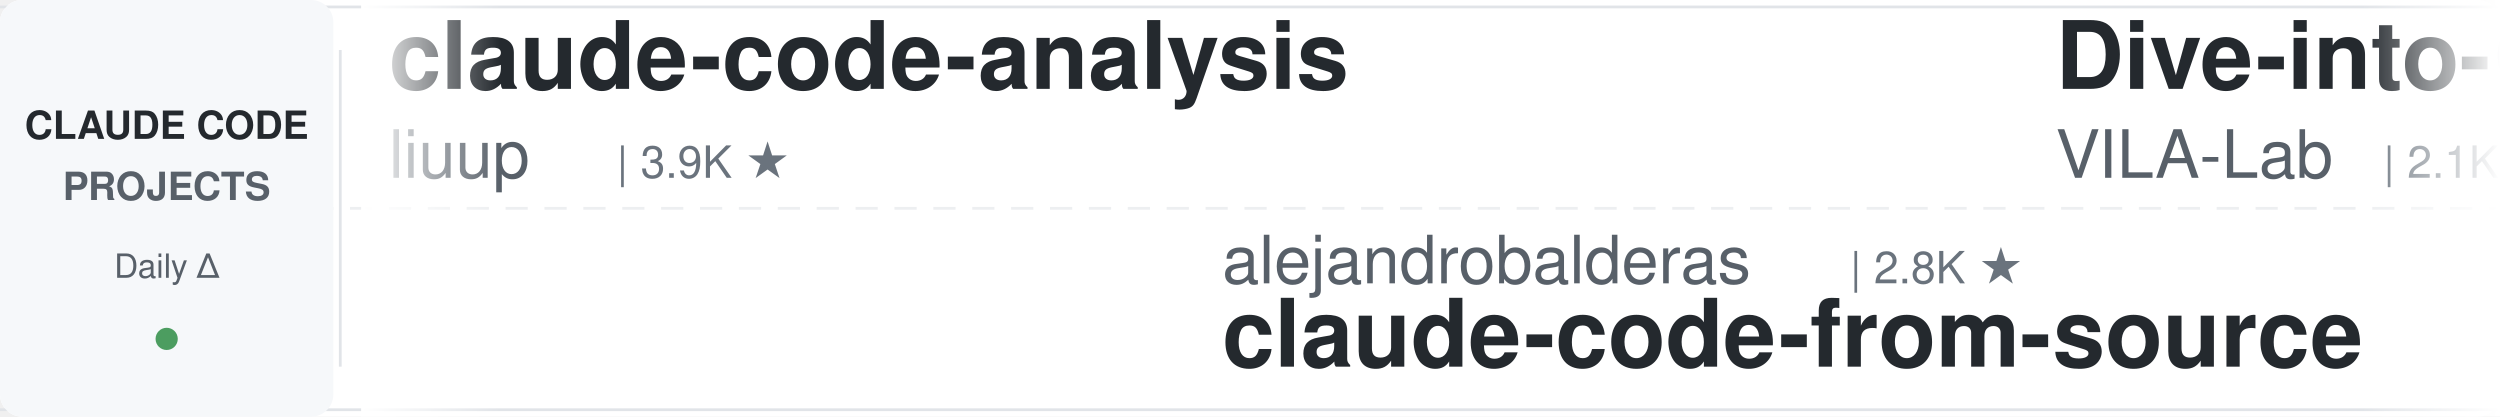
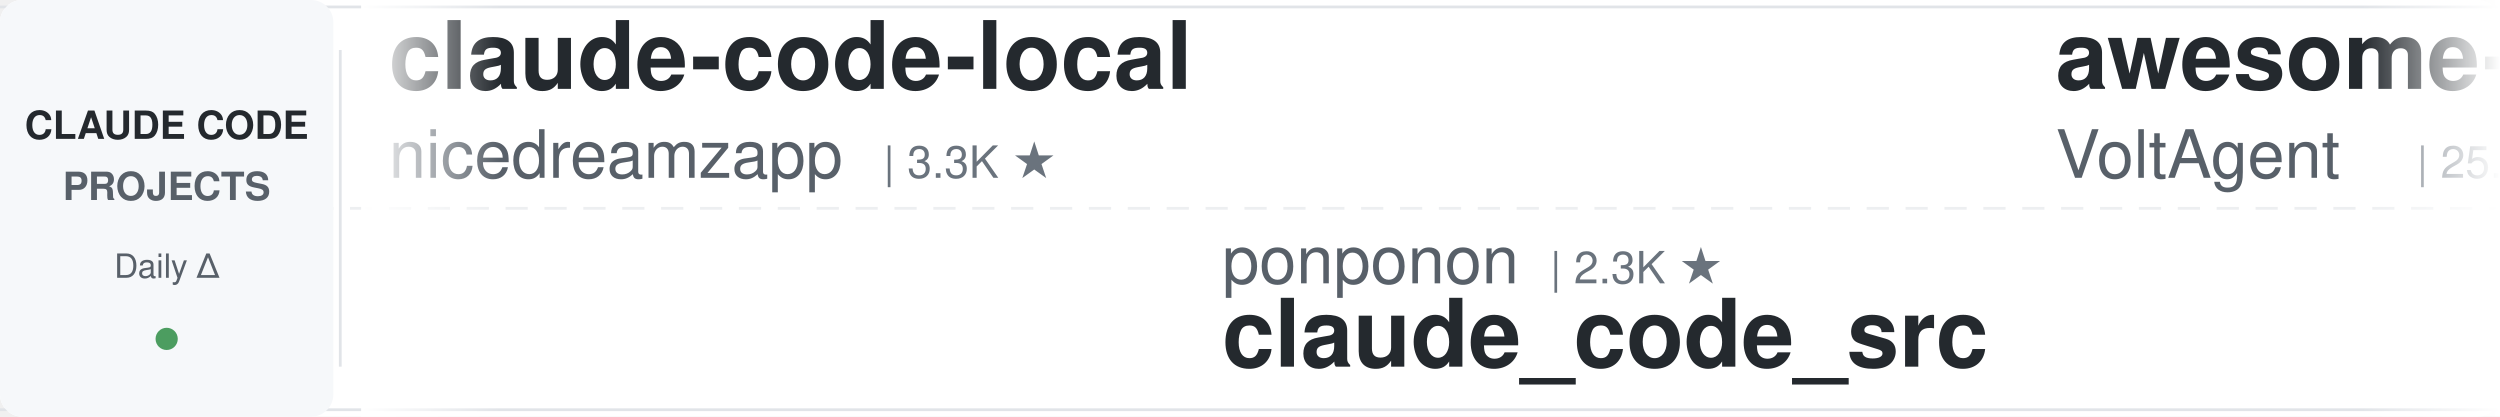
<svg xmlns="http://www.w3.org/2000/svg" width="900" height="150">
  <defs>
    <linearGradient id="leftFade" x1="0%" y1="0%" x2="100%" y2="0%">
      <stop offset="0%" style="stop-color:#ffffff;stop-opacity:1" />
      <stop offset="100%" style="stop-color:#ffffff;stop-opacity:0" />
    </linearGradient>
    <linearGradient id="rightFade" x1="0%" y1="0%" x2="100%" y2="0%">
      <stop offset="0%" style="stop-color:#ffffff;stop-opacity:0" />
      <stop offset="100%" style="stop-color:#ffffff;stop-opacity:1" />
    </linearGradient>
  </defs>
  <rect width="900" height="150" fill="#ffffff" rx="8" />
  <rect x="0" y="2" width="900" height="1" fill="#e1e4e8" />
  <rect x="0" y="147" width="900" height="1" fill="#e1e4e8" />
  <line x1="0" y1="75" x2="900" y2="75" stroke="#e1e4e8" stroke-width="1" stroke-dasharray="8 6" opacity="0.6" />
  <rect x="0" y="0" width="120" height="150" fill="#f6f8fa" rx="8" />
  <text x="60" y="50" font-family="-apple-system, BlinkMacSystemFont, 'Segoe UI', Helvetica, Arial, sans-serif" font-size="14" font-weight="600" fill="#24292e" text-anchor="middle">CLAUDE CODE</text>
  <text x="60" y="72" font-family="-apple-system, BlinkMacSystemFont, 'Segoe UI', Helvetica, Arial, sans-serif" font-size="14" font-weight="600" fill="#586069" text-anchor="middle">PROJECTS</text>
  <text x="60" y="100" font-family="-apple-system, BlinkMacSystemFont, 'Segoe UI', Helvetica, Arial, sans-serif" font-size="12" font-weight="500" fill="#586069" text-anchor="middle">Daily Δ</text>
  <circle cx="60" cy="122" r="4" fill="#22863a" opacity="0.8" />
  <rect x="122" y="18" width="1" height="114" fill="#e1e4e8" />
  <clipPath id="tickerClip">
    <rect x="130" y="0" width="770" height="150" />
  </clipPath>
  <g clip-path="url(#tickerClip)">
    <g id="tickerItems">
      <animateTransform attributeName="transform" attributeType="XML" type="translate" from="0 0" to="-3000 0" dur="54s" repeatCount="indefinite" />
      <g transform="translate(0, 0)">
-         <text x="140" y="32" font-family="-apple-system, BlinkMacSystemFont, 'Segoe UI', Helvetica, Arial, sans-serif" font-size="34" font-weight="600" fill="#24292e">claude-code-analysis</text>
-         <text x="140" y="64" font-family="-apple-system, BlinkMacSystemFont, 'Segoe UI', Helvetica, Arial, sans-serif" font-size="24" font-weight="400" fill="#586069">liuup</text>
-         <text x="222" y="64" font-family="-apple-system, BlinkMacSystemFont, 'Segoe UI', Helvetica, Arial, sans-serif" font-size="16" font-weight="500" fill="#6a737d">| 3.9K ★</text>
+         <text x="140" y="32" font-family="-apple-system, BlinkMacSystemFont, 'Segoe UI', Helvetica, Arial, sans-serif" font-size="34" font-weight="600" fill="#24292e">claude-code-local</text>
+         <text x="140" y="64" font-family="-apple-system, BlinkMacSystemFont, 'Segoe UI', Helvetica, Arial, sans-serif" font-size="24" font-weight="400" fill="#586069">nicedreamzapp</text>
+         <text x="318" y="64" font-family="-apple-system, BlinkMacSystemFont, 'Segoe UI', Helvetica, Arial, sans-serif" font-size="16" font-weight="500" fill="#6a737d">| 3.3K ★</text>
      </g>
      <g transform="translate(300, 0)">
-         <text x="140" y="102" font-family="-apple-system, BlinkMacSystemFont, 'Segoe UI', Helvetica, Arial, sans-serif" font-size="24" font-weight="400" fill="#586069">alejandrobalderas</text>
-         <text x="366" y="102" font-family="-apple-system, BlinkMacSystemFont, 'Segoe UI', Helvetica, Arial, sans-serif" font-size="16" font-weight="500" fill="#6a737d">| 2.8K ★</text>
-         <text x="140" y="132" font-family="-apple-system, BlinkMacSystemFont, 'Segoe UI', Helvetica, Arial, sans-serif" font-size="34" font-weight="600" fill="#24292e">claude-code-from-source</text>
+         <text x="140" y="102" font-family="-apple-system, BlinkMacSystemFont, 'Segoe UI', Helvetica, Arial, sans-serif" font-size="24" font-weight="400" fill="#586069">ponponon</text>
+         <text x="258" y="102" font-family="-apple-system, BlinkMacSystemFont, 'Segoe UI', Helvetica, Arial, sans-serif" font-size="16" font-weight="500" fill="#6a737d">| 2.3K ★</text>
+         <text x="140" y="132" font-family="-apple-system, BlinkMacSystemFont, 'Segoe UI', Helvetica, Arial, sans-serif" font-size="34" font-weight="600" fill="#24292e">claude_code_src</text>
      </g>
      <g transform="translate(600, 0)">
-         <text x="140" y="32" font-family="-apple-system, BlinkMacSystemFont, 'Segoe UI', Helvetica, Arial, sans-serif" font-size="34" font-weight="600" fill="#24292e">Dive-into-Claude-Code</text>
-         <text x="140" y="64" font-family="-apple-system, BlinkMacSystemFont, 'Segoe UI', Helvetica, Arial, sans-serif" font-size="24" font-weight="400" fill="#586069">VILA-Lab</text>
-         <text x="258" y="64" font-family="-apple-system, BlinkMacSystemFont, 'Segoe UI', Helvetica, Arial, sans-serif" font-size="16" font-weight="500" fill="#6a737d">| 2.1K ★</text>
+         <text x="140" y="32" font-family="-apple-system, BlinkMacSystemFont, 'Segoe UI', Helvetica, Arial, sans-serif" font-size="34" font-weight="600" fill="#24292e">awesome-claude-code-suba...</text>
+         <text x="140" y="64" font-family="-apple-system, BlinkMacSystemFont, 'Segoe UI', Helvetica, Arial, sans-serif" font-size="24" font-weight="400" fill="#586069">VoltAgent</text>
+         <text x="270" y="64" font-family="-apple-system, BlinkMacSystemFont, 'Segoe UI', Helvetica, Arial, sans-serif" font-size="16" font-weight="500" fill="#6a737d">| 25.2K ★</text>
      </g>
      <g transform="translate(900, 0)">
-         <text x="140" y="102" font-family="-apple-system, BlinkMacSystemFont, 'Segoe UI', Helvetica, Arial, sans-serif" font-size="24" font-weight="400" fill="#586069">anthropics</text>
-         <text x="282" y="102" font-family="-apple-system, BlinkMacSystemFont, 'Segoe UI', Helvetica, Arial, sans-serif" font-size="16" font-weight="500" fill="#6a737d">| 985 ★</text>
-         <text x="140" y="132" font-family="-apple-system, BlinkMacSystemFont, 'Segoe UI', Helvetica, Arial, sans-serif" font-size="34" font-weight="600" fill="#24292e">claude-code-base-action</text>
+         <text x="140" y="102" font-family="-apple-system, BlinkMacSystemFont, 'Segoe UI', Helvetica, Arial, sans-serif" font-size="24" font-weight="400" fill="#586069">hangsman</text>
+         <text x="258" y="102" font-family="-apple-system, BlinkMacSystemFont, 'Segoe UI', Helvetica, Arial, sans-serif" font-size="16" font-weight="500" fill="#6a737d">| 795 ★</text>
+         <text x="140" y="132" font-family="-apple-system, BlinkMacSystemFont, 'Segoe UI', Helvetica, Arial, sans-serif" font-size="34" font-weight="600" fill="#24292e">claude-code-source</text>
      </g>
      <g transform="translate(1200, 0)">
-         <text x="140" y="32" font-family="-apple-system, BlinkMacSystemFont, 'Segoe UI', Helvetica, Arial, sans-serif" font-size="34" font-weight="600" fill="#24292e">everything-claude-code</text>
-         <text x="140" y="64" font-family="-apple-system, BlinkMacSystemFont, 'Segoe UI', Helvetica, Arial, sans-serif" font-size="24" font-weight="400" fill="#586069">WorldFlowAI</text>
-         <text x="294" y="64" font-family="-apple-system, BlinkMacSystemFont, 'Segoe UI', Helvetica, Arial, sans-serif" font-size="16" font-weight="500" fill="#6a737d">| 3.2K ★</text>
+         <text x="140" y="32" font-family="-apple-system, BlinkMacSystemFont, 'Segoe UI', Helvetica, Arial, sans-serif" font-size="34" font-weight="600" fill="#24292e">claude-code-base-action</text>
+         <text x="140" y="64" font-family="-apple-system, BlinkMacSystemFont, 'Segoe UI', Helvetica, Arial, sans-serif" font-size="24" font-weight="400" fill="#586069">anthropics</text>
+         <text x="282" y="64" font-family="-apple-system, BlinkMacSystemFont, 'Segoe UI', Helvetica, Arial, sans-serif" font-size="16" font-weight="500" fill="#6a737d">| 985 ★</text>
      </g>
      <g transform="translate(1500, 0)">
-         <text x="140" y="102" font-family="-apple-system, BlinkMacSystemFont, 'Segoe UI', Helvetica, Arial, sans-serif" font-size="24" font-weight="400" fill="#586069">OneRedOak</text>
-         <text x="270" y="102" font-family="-apple-system, BlinkMacSystemFont, 'Segoe UI', Helvetica, Arial, sans-serif" font-size="16" font-weight="500" fill="#6a737d">| 3.9K ★</text>
-         <text x="140" y="132" font-family="-apple-system, BlinkMacSystemFont, 'Segoe UI', Helvetica, Arial, sans-serif" font-size="34" font-weight="600" fill="#24292e">claude-code-workflows</text>
+         <text x="140" y="102" font-family="-apple-system, BlinkMacSystemFont, 'Segoe UI', Helvetica, Arial, sans-serif" font-size="24" font-weight="400" fill="#586069">andrew-kramer-inno</text>
+         <text x="378" y="102" font-family="-apple-system, BlinkMacSystemFont, 'Segoe UI', Helvetica, Arial, sans-serif" font-size="16" font-weight="500" fill="#6a737d">| 596 ★</text>
+         <text x="140" y="132" font-family="-apple-system, BlinkMacSystemFont, 'Segoe UI', Helvetica, Arial, sans-serif" font-size="34" font-weight="600" fill="#24292e">claude-code-source-build</text>
      </g>
      <g transform="translate(1800, 0)">
-         <text x="140" y="32" font-family="-apple-system, BlinkMacSystemFont, 'Segoe UI', Helvetica, Arial, sans-serif" font-size="34" font-weight="600" fill="#24292e">claude-code-settings</text>
-         <text x="140" y="64" font-family="-apple-system, BlinkMacSystemFont, 'Segoe UI', Helvetica, Arial, sans-serif" font-size="24" font-weight="400" fill="#586069">feiskyer</text>
-         <text x="258" y="64" font-family="-apple-system, BlinkMacSystemFont, 'Segoe UI', Helvetica, Arial, sans-serif" font-size="16" font-weight="500" fill="#6a737d">| 1.7K ★</text>
+         <text x="140" y="32" font-family="-apple-system, BlinkMacSystemFont, 'Segoe UI', Helvetica, Arial, sans-serif" font-size="34" font-weight="600" fill="#24292e">claude-code-cheat-sheet</text>
+         <text x="140" y="64" font-family="-apple-system, BlinkMacSystemFont, 'Segoe UI', Helvetica, Arial, sans-serif" font-size="24" font-weight="400" fill="#586069">Njengah</text>
+         <text x="246" y="64" font-family="-apple-system, BlinkMacSystemFont, 'Segoe UI', Helvetica, Arial, sans-serif" font-size="16" font-weight="500" fill="#6a737d">| 1.9K ★</text>
      </g>
      <g transform="translate(2100, 0)">
-         <text x="140" y="102" font-family="-apple-system, BlinkMacSystemFont, 'Segoe UI', Helvetica, Arial, sans-serif" font-size="24" font-weight="400" fill="#586069">pedrohcgs</text>
-         <text x="270" y="102" font-family="-apple-system, BlinkMacSystemFont, 'Segoe UI', Helvetica, Arial, sans-serif" font-size="16" font-weight="500" fill="#6a737d">| 1.6K ★</text>
-         <text x="140" y="132" font-family="-apple-system, BlinkMacSystemFont, 'Segoe UI', Helvetica, Arial, sans-serif" font-size="34" font-weight="600" fill="#24292e">claude-code-my-workflow</text>
+         <text x="140" y="102" font-family="-apple-system, BlinkMacSystemFont, 'Segoe UI', Helvetica, Arial, sans-serif" font-size="24" font-weight="400" fill="#586069">luyao618</text>
+         <text x="258" y="102" font-family="-apple-system, BlinkMacSystemFont, 'Segoe UI', Helvetica, Arial, sans-serif" font-size="16" font-weight="500" fill="#6a737d">| 1.7K ★</text>
+         <text x="140" y="132" font-family="-apple-system, BlinkMacSystemFont, 'Segoe UI', Helvetica, Arial, sans-serif" font-size="34" font-weight="600" fill="#24292e">Claude-Code-Source-Study</text>
      </g>
      <g transform="translate(2400, 0)">
-         <text x="140" y="32" font-family="-apple-system, BlinkMacSystemFont, 'Segoe UI', Helvetica, Arial, sans-serif" font-size="34" font-weight="600" fill="#24292e">claude-code-book</text>
-         <text x="140" y="64" font-family="-apple-system, BlinkMacSystemFont, 'Segoe UI', Helvetica, Arial, sans-serif" font-size="24" font-weight="400" fill="#586069">lintsinghua</text>
-         <text x="294" y="64" font-family="-apple-system, BlinkMacSystemFont, 'Segoe UI', Helvetica, Arial, sans-serif" font-size="16" font-weight="500" fill="#6a737d">| 4.3K ★</text>
+         <text x="140" y="32" font-family="-apple-system, BlinkMacSystemFont, 'Segoe UI', Helvetica, Arial, sans-serif" font-size="34" font-weight="600" fill="#24292e">claude-code-prompts</text>
+         <text x="140" y="64" font-family="-apple-system, BlinkMacSystemFont, 'Segoe UI', Helvetica, Arial, sans-serif" font-size="24" font-weight="400" fill="#586069">repowise-dev</text>
+         <text x="306" y="64" font-family="-apple-system, BlinkMacSystemFont, 'Segoe UI', Helvetica, Arial, sans-serif" font-size="16" font-weight="500" fill="#6a737d">| 1.2K ★</text>
      </g>
      <g transform="translate(2700, 0)">
-         <text x="140" y="102" font-family="-apple-system, BlinkMacSystemFont, 'Segoe UI', Helvetica, Arial, sans-serif" font-size="24" font-weight="400" fill="#586069">Alishahryar1</text>
-         <text x="306" y="102" font-family="-apple-system, BlinkMacSystemFont, 'Segoe UI', Helvetica, Arial, sans-serif" font-size="16" font-weight="500" fill="#6a737d">| 55.4K ★</text>
-         <text x="140" y="132" font-family="-apple-system, BlinkMacSystemFont, 'Segoe UI', Helvetica, Arial, sans-serif" font-size="34" font-weight="600" fill="#24292e">free-claude-code</text>
+         <text x="140" y="102" font-family="-apple-system, BlinkMacSystemFont, 'Segoe UI', Helvetica, Arial, sans-serif" font-size="24" font-weight="400" fill="#586069">ccplugins</text>
+         <text x="270" y="102" font-family="-apple-system, BlinkMacSystemFont, 'Segoe UI', Helvetica, Arial, sans-serif" font-size="16" font-weight="500" fill="#6a737d">| 947 ★</text>
+         <text x="140" y="132" font-family="-apple-system, BlinkMacSystemFont, 'Segoe UI', Helvetica, Arial, sans-serif" font-size="34" font-weight="600" fill="#24292e">awesome-claude-code-plug...</text>
      </g>
      <g transform="translate(3000, 0)">
-         <text x="140" y="32" font-family="-apple-system, BlinkMacSystemFont, 'Segoe UI', Helvetica, Arial, sans-serif" font-size="34" font-weight="600" fill="#24292e">claude-code-analysis</text>
-         <text x="140" y="64" font-family="-apple-system, BlinkMacSystemFont, 'Segoe UI', Helvetica, Arial, sans-serif" font-size="24" font-weight="400" fill="#586069">liuup</text>
-         <text x="222" y="64" font-family="-apple-system, BlinkMacSystemFont, 'Segoe UI', Helvetica, Arial, sans-serif" font-size="16" font-weight="500" fill="#6a737d">| 3.9K ★</text>
+         <text x="140" y="32" font-family="-apple-system, BlinkMacSystemFont, 'Segoe UI', Helvetica, Arial, sans-serif" font-size="34" font-weight="600" fill="#24292e">claude-code-local</text>
+         <text x="140" y="64" font-family="-apple-system, BlinkMacSystemFont, 'Segoe UI', Helvetica, Arial, sans-serif" font-size="24" font-weight="400" fill="#586069">nicedreamzapp</text>
+         <text x="318" y="64" font-family="-apple-system, BlinkMacSystemFont, 'Segoe UI', Helvetica, Arial, sans-serif" font-size="16" font-weight="500" fill="#6a737d">| 3.3K ★</text>
      </g>
      <g transform="translate(3300, 0)">
-         <text x="140" y="102" font-family="-apple-system, BlinkMacSystemFont, 'Segoe UI', Helvetica, Arial, sans-serif" font-size="24" font-weight="400" fill="#586069">alejandrobalderas</text>
-         <text x="366" y="102" font-family="-apple-system, BlinkMacSystemFont, 'Segoe UI', Helvetica, Arial, sans-serif" font-size="16" font-weight="500" fill="#6a737d">| 2.8K ★</text>
-         <text x="140" y="132" font-family="-apple-system, BlinkMacSystemFont, 'Segoe UI', Helvetica, Arial, sans-serif" font-size="34" font-weight="600" fill="#24292e">claude-code-from-source</text>
+         <text x="140" y="102" font-family="-apple-system, BlinkMacSystemFont, 'Segoe UI', Helvetica, Arial, sans-serif" font-size="24" font-weight="400" fill="#586069">ponponon</text>
+         <text x="258" y="102" font-family="-apple-system, BlinkMacSystemFont, 'Segoe UI', Helvetica, Arial, sans-serif" font-size="16" font-weight="500" fill="#6a737d">| 2.3K ★</text>
+         <text x="140" y="132" font-family="-apple-system, BlinkMacSystemFont, 'Segoe UI', Helvetica, Arial, sans-serif" font-size="34" font-weight="600" fill="#24292e">claude_code_src</text>
      </g>
      <g transform="translate(3600, 0)">
-         <text x="140" y="32" font-family="-apple-system, BlinkMacSystemFont, 'Segoe UI', Helvetica, Arial, sans-serif" font-size="34" font-weight="600" fill="#24292e">Dive-into-Claude-Code</text>
-         <text x="140" y="64" font-family="-apple-system, BlinkMacSystemFont, 'Segoe UI', Helvetica, Arial, sans-serif" font-size="24" font-weight="400" fill="#586069">VILA-Lab</text>
-         <text x="258" y="64" font-family="-apple-system, BlinkMacSystemFont, 'Segoe UI', Helvetica, Arial, sans-serif" font-size="16" font-weight="500" fill="#6a737d">| 2.1K ★</text>
+         <text x="140" y="32" font-family="-apple-system, BlinkMacSystemFont, 'Segoe UI', Helvetica, Arial, sans-serif" font-size="34" font-weight="600" fill="#24292e">awesome-claude-code-suba...</text>
+         <text x="140" y="64" font-family="-apple-system, BlinkMacSystemFont, 'Segoe UI', Helvetica, Arial, sans-serif" font-size="24" font-weight="400" fill="#586069">VoltAgent</text>
+         <text x="270" y="64" font-family="-apple-system, BlinkMacSystemFont, 'Segoe UI', Helvetica, Arial, sans-serif" font-size="16" font-weight="500" fill="#6a737d">| 25.2K ★</text>
      </g>
      <g transform="translate(3900, 0)">
-         <text x="140" y="102" font-family="-apple-system, BlinkMacSystemFont, 'Segoe UI', Helvetica, Arial, sans-serif" font-size="24" font-weight="400" fill="#586069">anthropics</text>
-         <text x="282" y="102" font-family="-apple-system, BlinkMacSystemFont, 'Segoe UI', Helvetica, Arial, sans-serif" font-size="16" font-weight="500" fill="#6a737d">| 985 ★</text>
-         <text x="140" y="132" font-family="-apple-system, BlinkMacSystemFont, 'Segoe UI', Helvetica, Arial, sans-serif" font-size="34" font-weight="600" fill="#24292e">claude-code-base-action</text>
+         <text x="140" y="102" font-family="-apple-system, BlinkMacSystemFont, 'Segoe UI', Helvetica, Arial, sans-serif" font-size="24" font-weight="400" fill="#586069">hangsman</text>
+         <text x="258" y="102" font-family="-apple-system, BlinkMacSystemFont, 'Segoe UI', Helvetica, Arial, sans-serif" font-size="16" font-weight="500" fill="#6a737d">| 795 ★</text>
+         <text x="140" y="132" font-family="-apple-system, BlinkMacSystemFont, 'Segoe UI', Helvetica, Arial, sans-serif" font-size="34" font-weight="600" fill="#24292e">claude-code-source</text>
      </g>
    </g>
  </g>
  <rect x="130" y="0" width="50" height="150" fill="url(#leftFade)" />
  <rect x="850" y="0" width="50" height="150" fill="url(#rightFade)" />
</svg>
